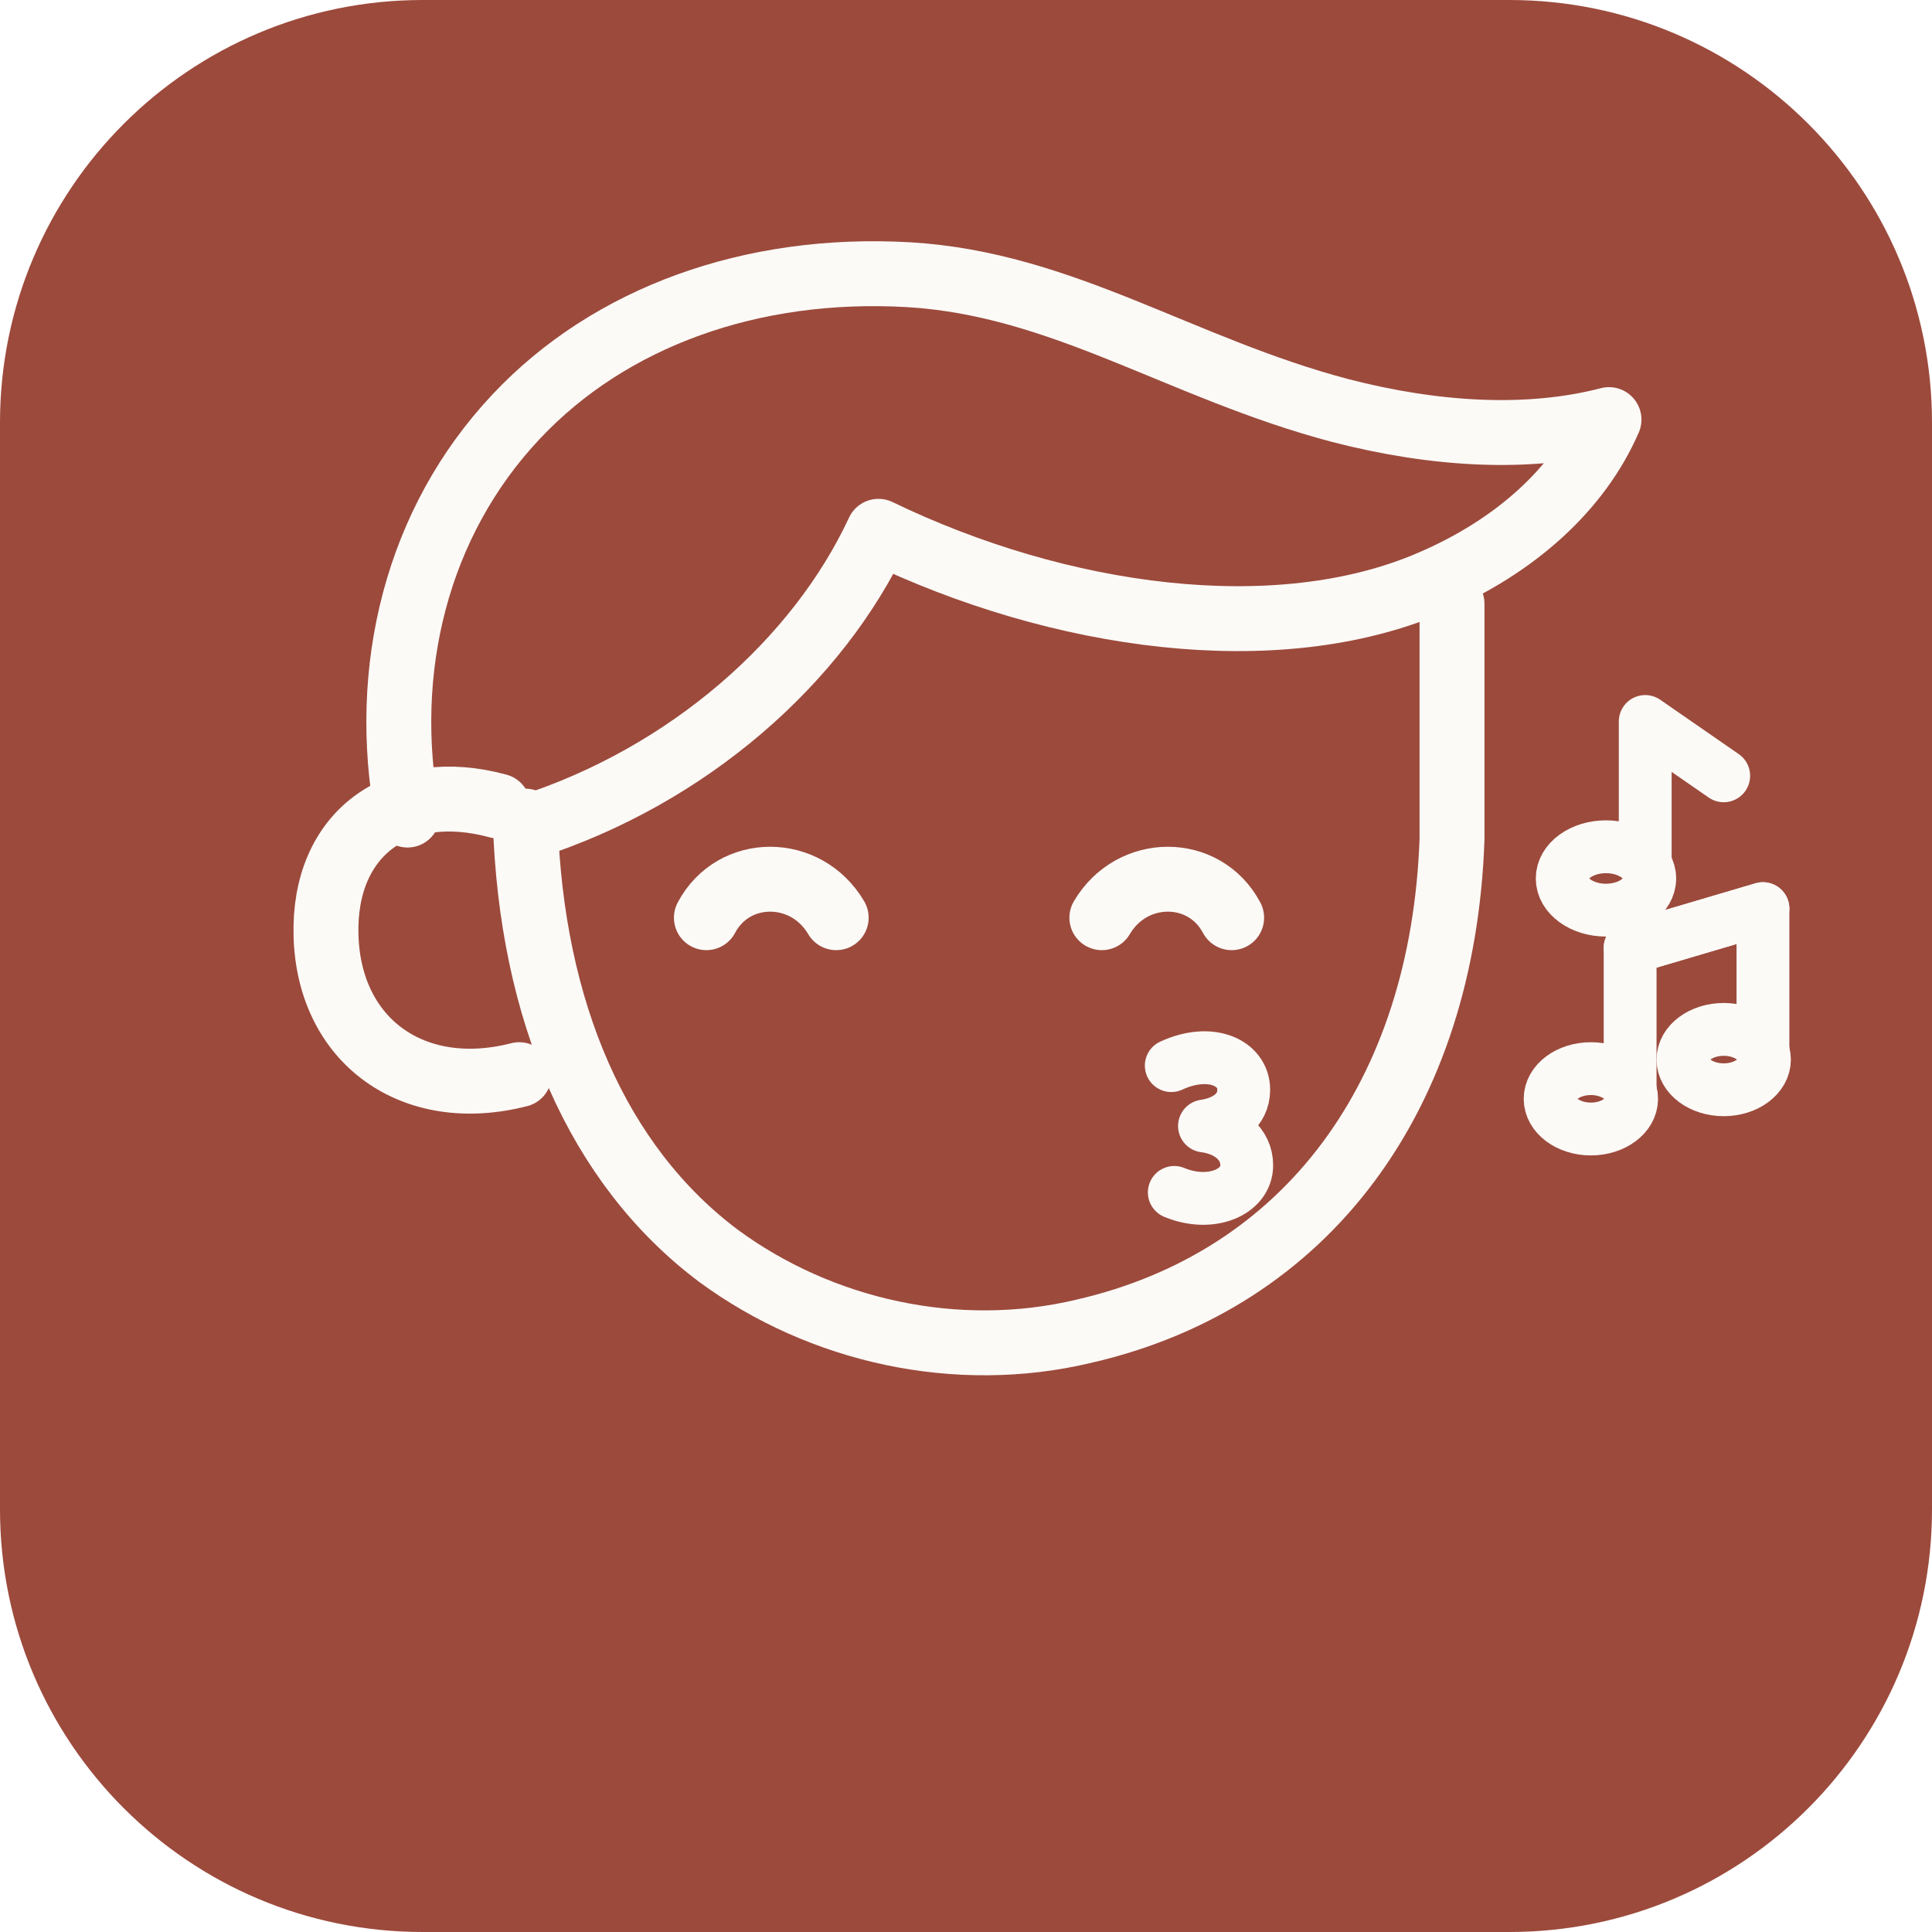
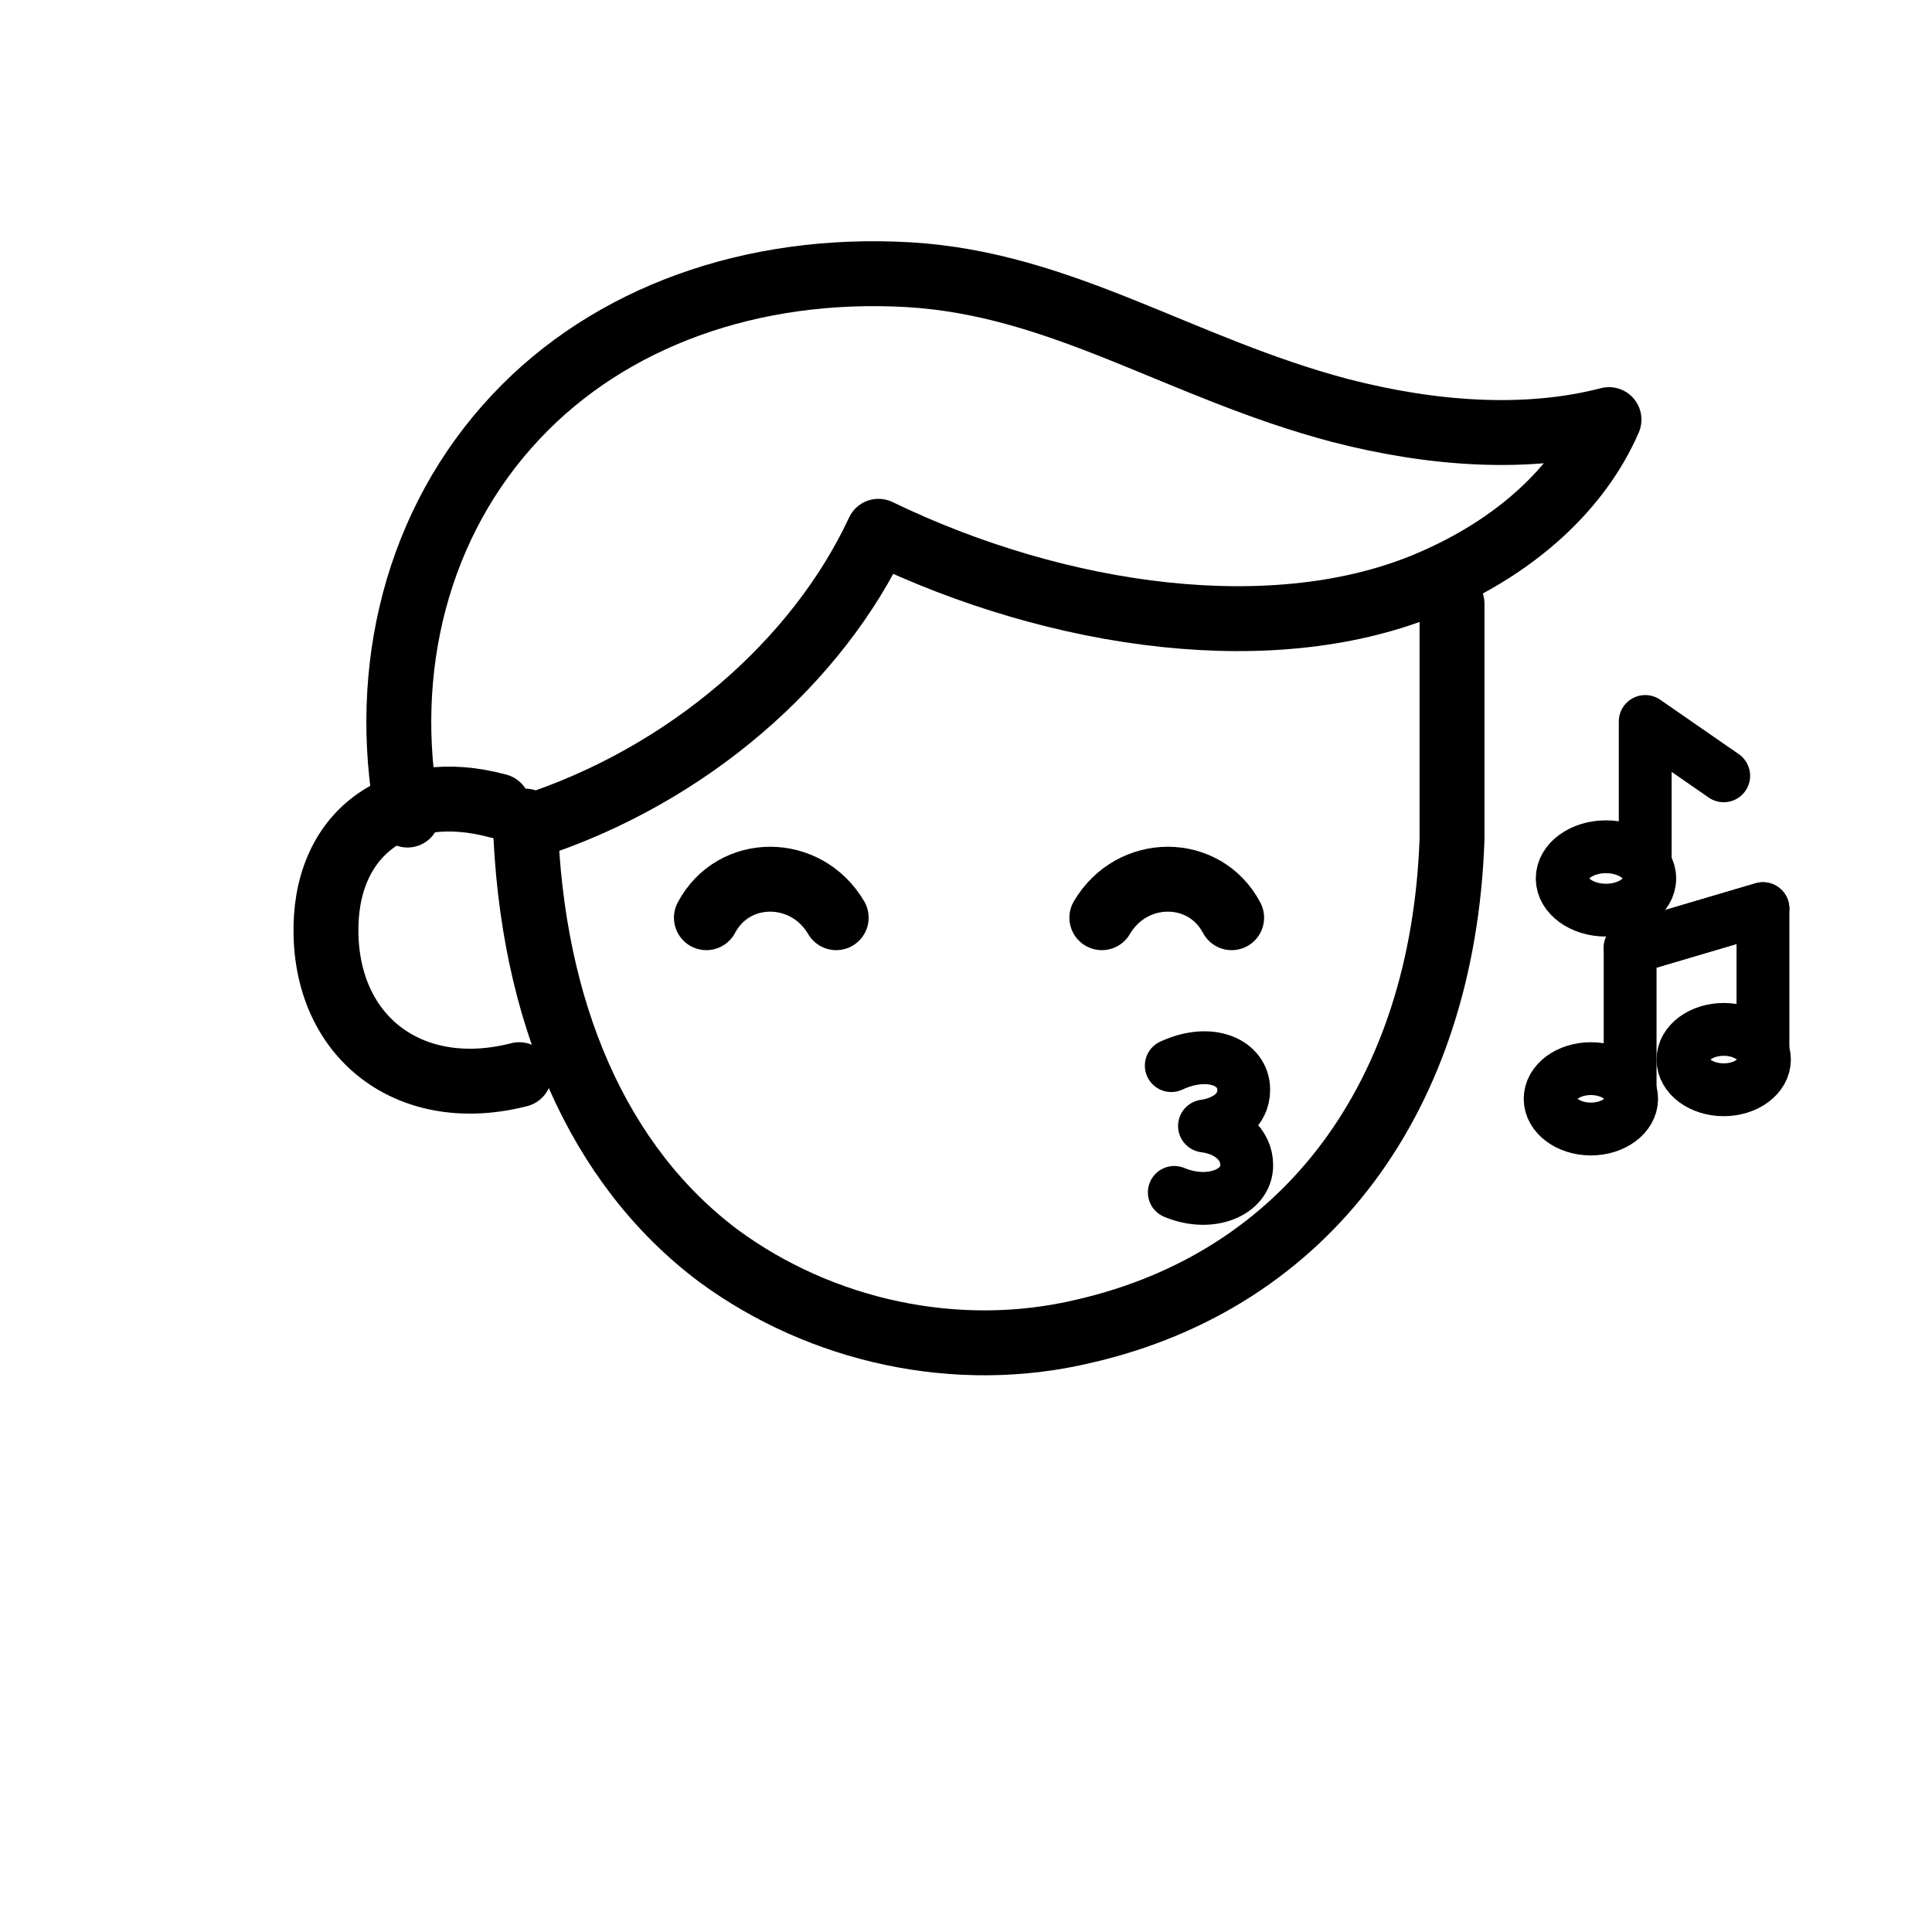
<svg xmlns="http://www.w3.org/2000/svg" width="64" height="64" viewBox="0 0 64 64" aria-hidden="true" focusable="false">
-   <rect width="64" height="64" rx="14" fill="#9c4a3c" />
-   <g fill="none" stroke="#fbfaf7" stroke-width="2.15" stroke-linecap="round" stroke-linejoin="round">
+   <g fill="none" stroke="#000" stroke-width="2.15" stroke-linecap="round" stroke-linejoin="round">
    <path d="M13.5 27C12.6 22.2 13.8 17.3 17.1 13.8C20.2 10.5 24.9 8.8 30.1 9.1C35.2 9.4 39.1 12.2 44.4 13.6C47.5 14.4 50.6 14.6 53.3 13.9C52.3 16.2 50.2 18.1 47.4 19.3C42.3 21.5 35.1 20.5 29.1 17.6C27.1 21.9 22.8 25.7 17.5 27.4" />
    <path d="M16.5 26.7C13.2 25.8 10.7 27.6 10.8 31C10.9 34.5 13.7 36.5 17.2 35.6" />
    <path d="M17.4 27.2C17.6 33.5 19.8 38.6 23.8 41.6C27.2 44.1 31.7 45.1 35.9 44.1C43.3 42.4 47.8 36.3 48.1 27.8L48.1 20" />
    <path d="M23.4 30.4C24.3 28.7 26.7 28.7 27.7 30.4" />
    <path d="M36.5 30.4C37.5 28.7 39.9 28.7 40.8 30.4" />
    <path stroke-width="1.75" d="M38.8 35.3C40.1 34.7 41.2 35.2 41.2 36.1C41.2 36.8 40.6 37.2 39.9 37.3C40.7 37.4 41.3 37.9 41.3 38.6C41.3 39.5 40.1 40 38.9 39.5" />
    <g stroke-width="1.75">
      <ellipse cx="53.2" cy="29.1" rx="1.45" ry="1.05" />
      <path d="M54.5 28.6V23.9L57.1 25.7" />
      <ellipse cx="52.7" cy="36.4" rx="1.35" ry="1" />
      <ellipse cx="57.1" cy="35.1" rx="1.35" ry="1" />
      <path d="M54 36V31.4L58.4 30.1V34.7" />
      <path d="M54 31.4L58.4 30.1" />
    </g>
  </g>
</svg>
